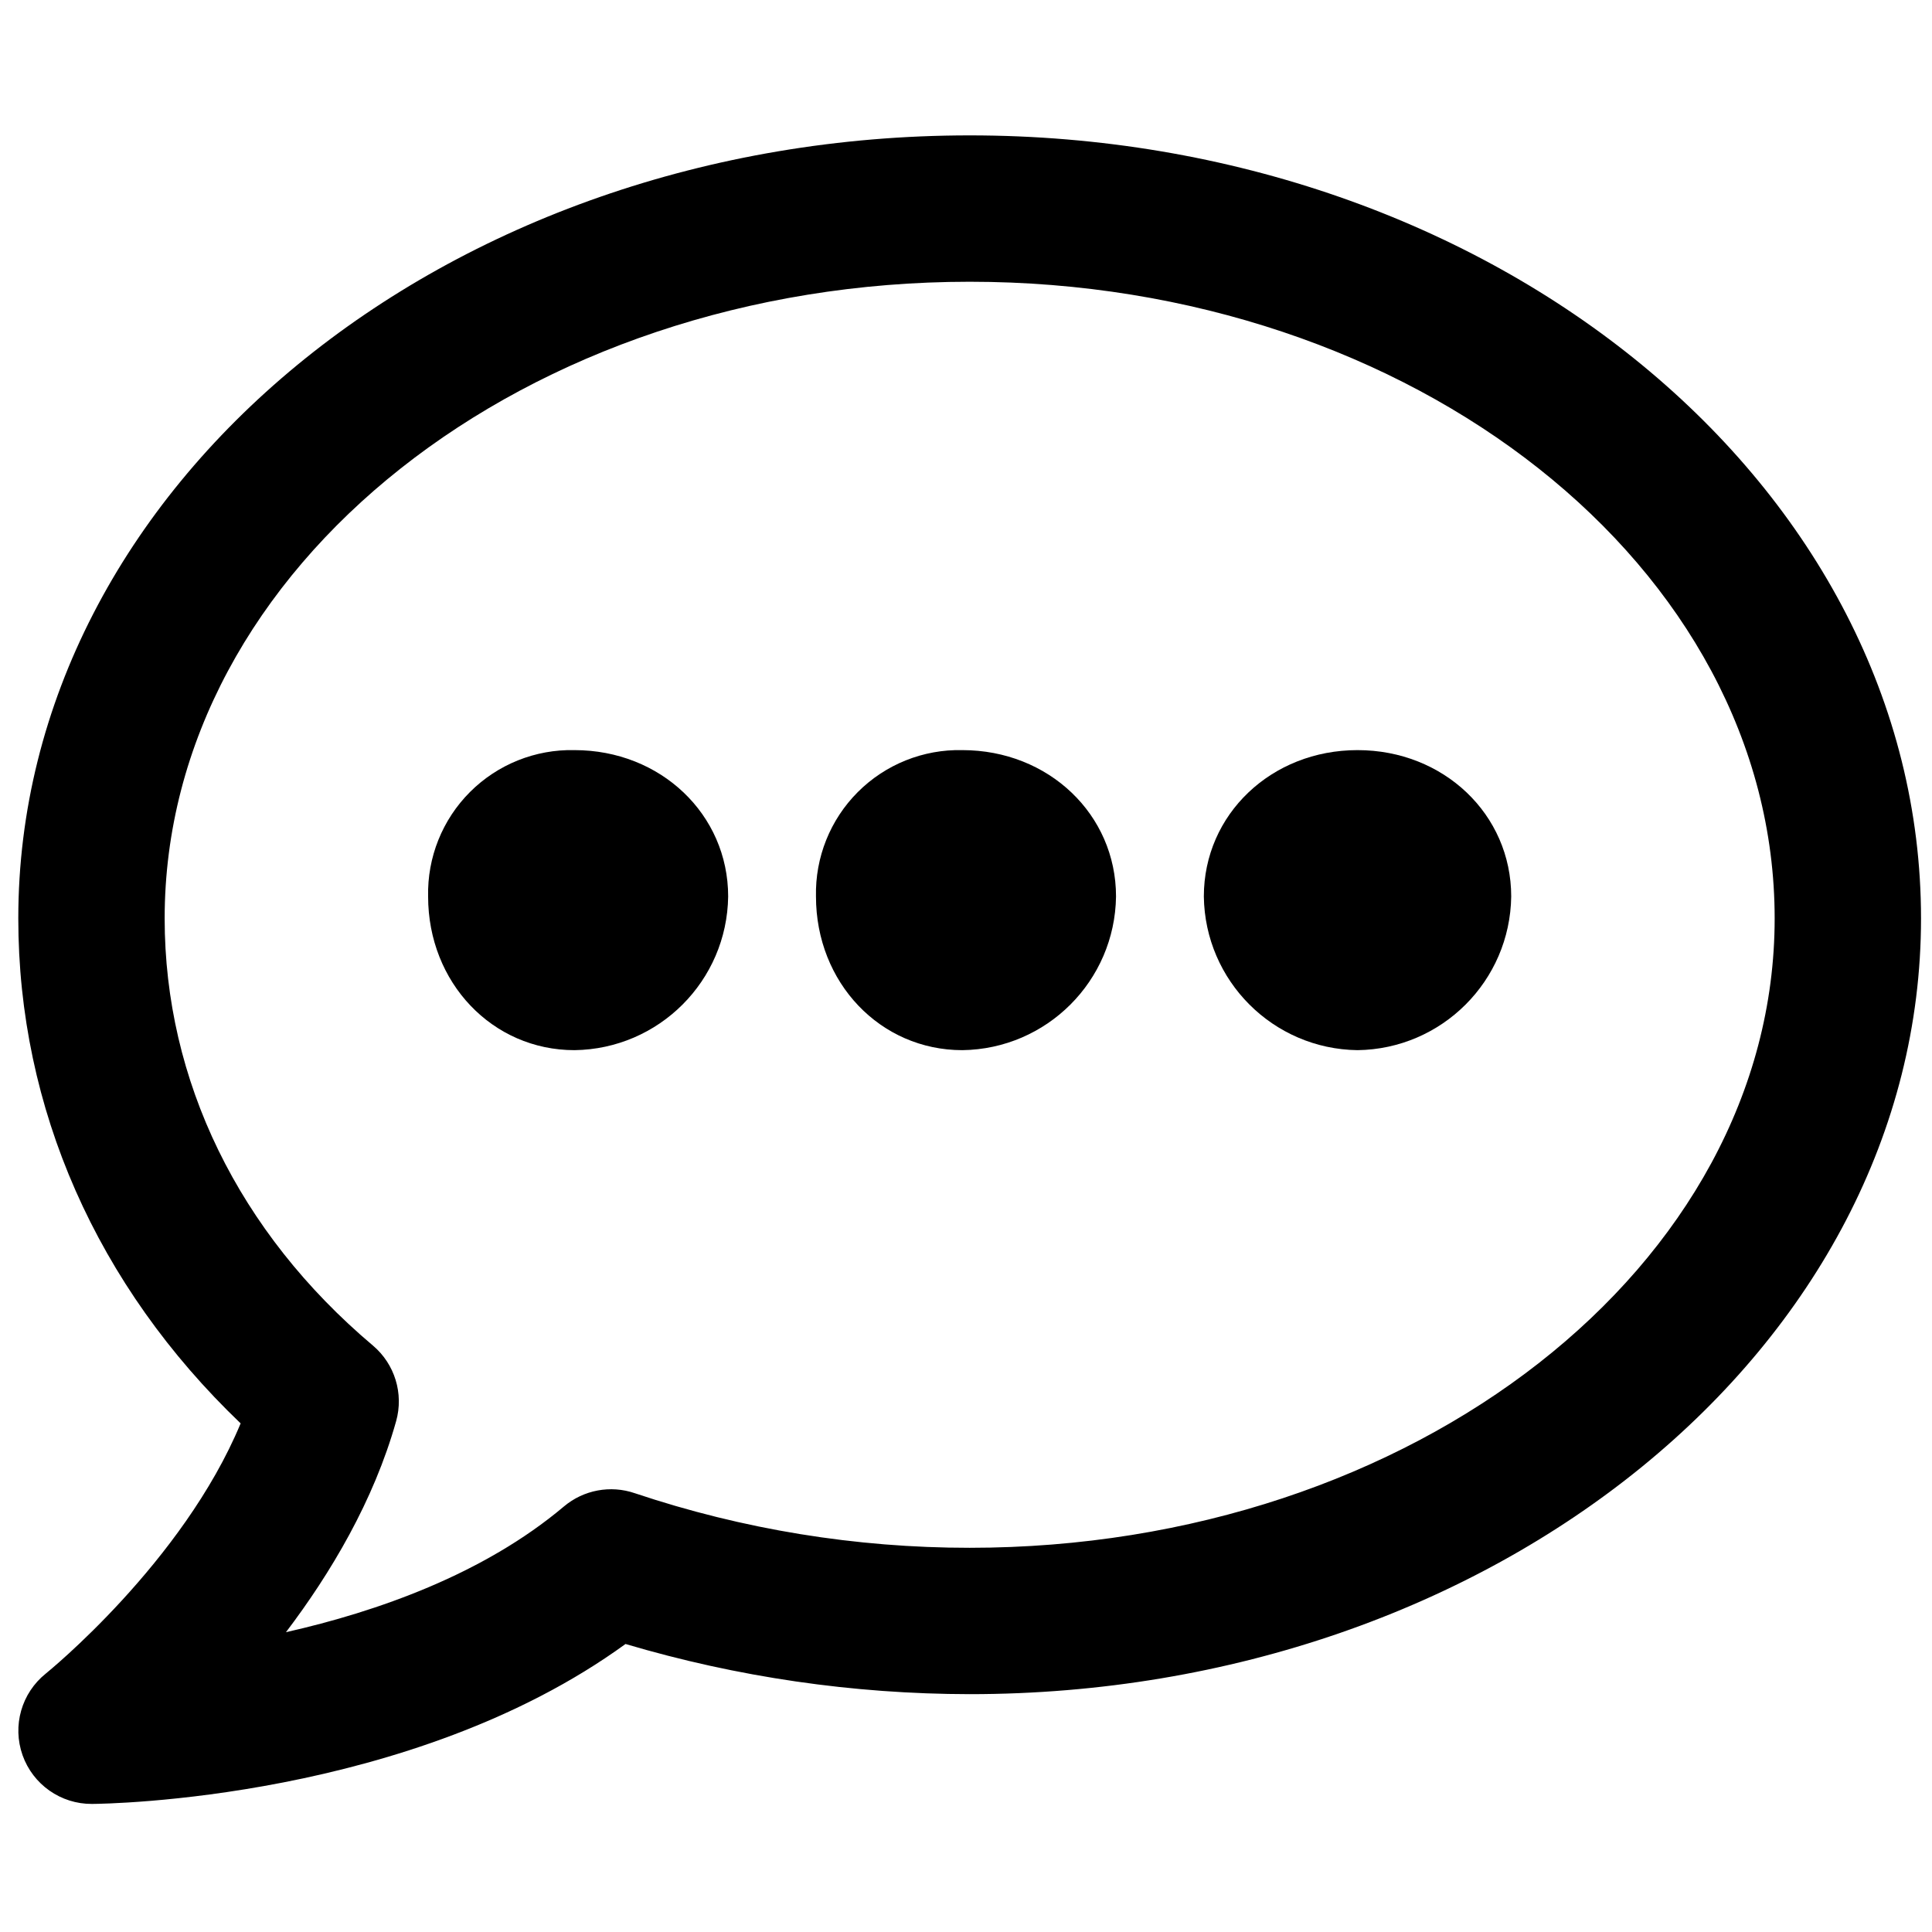
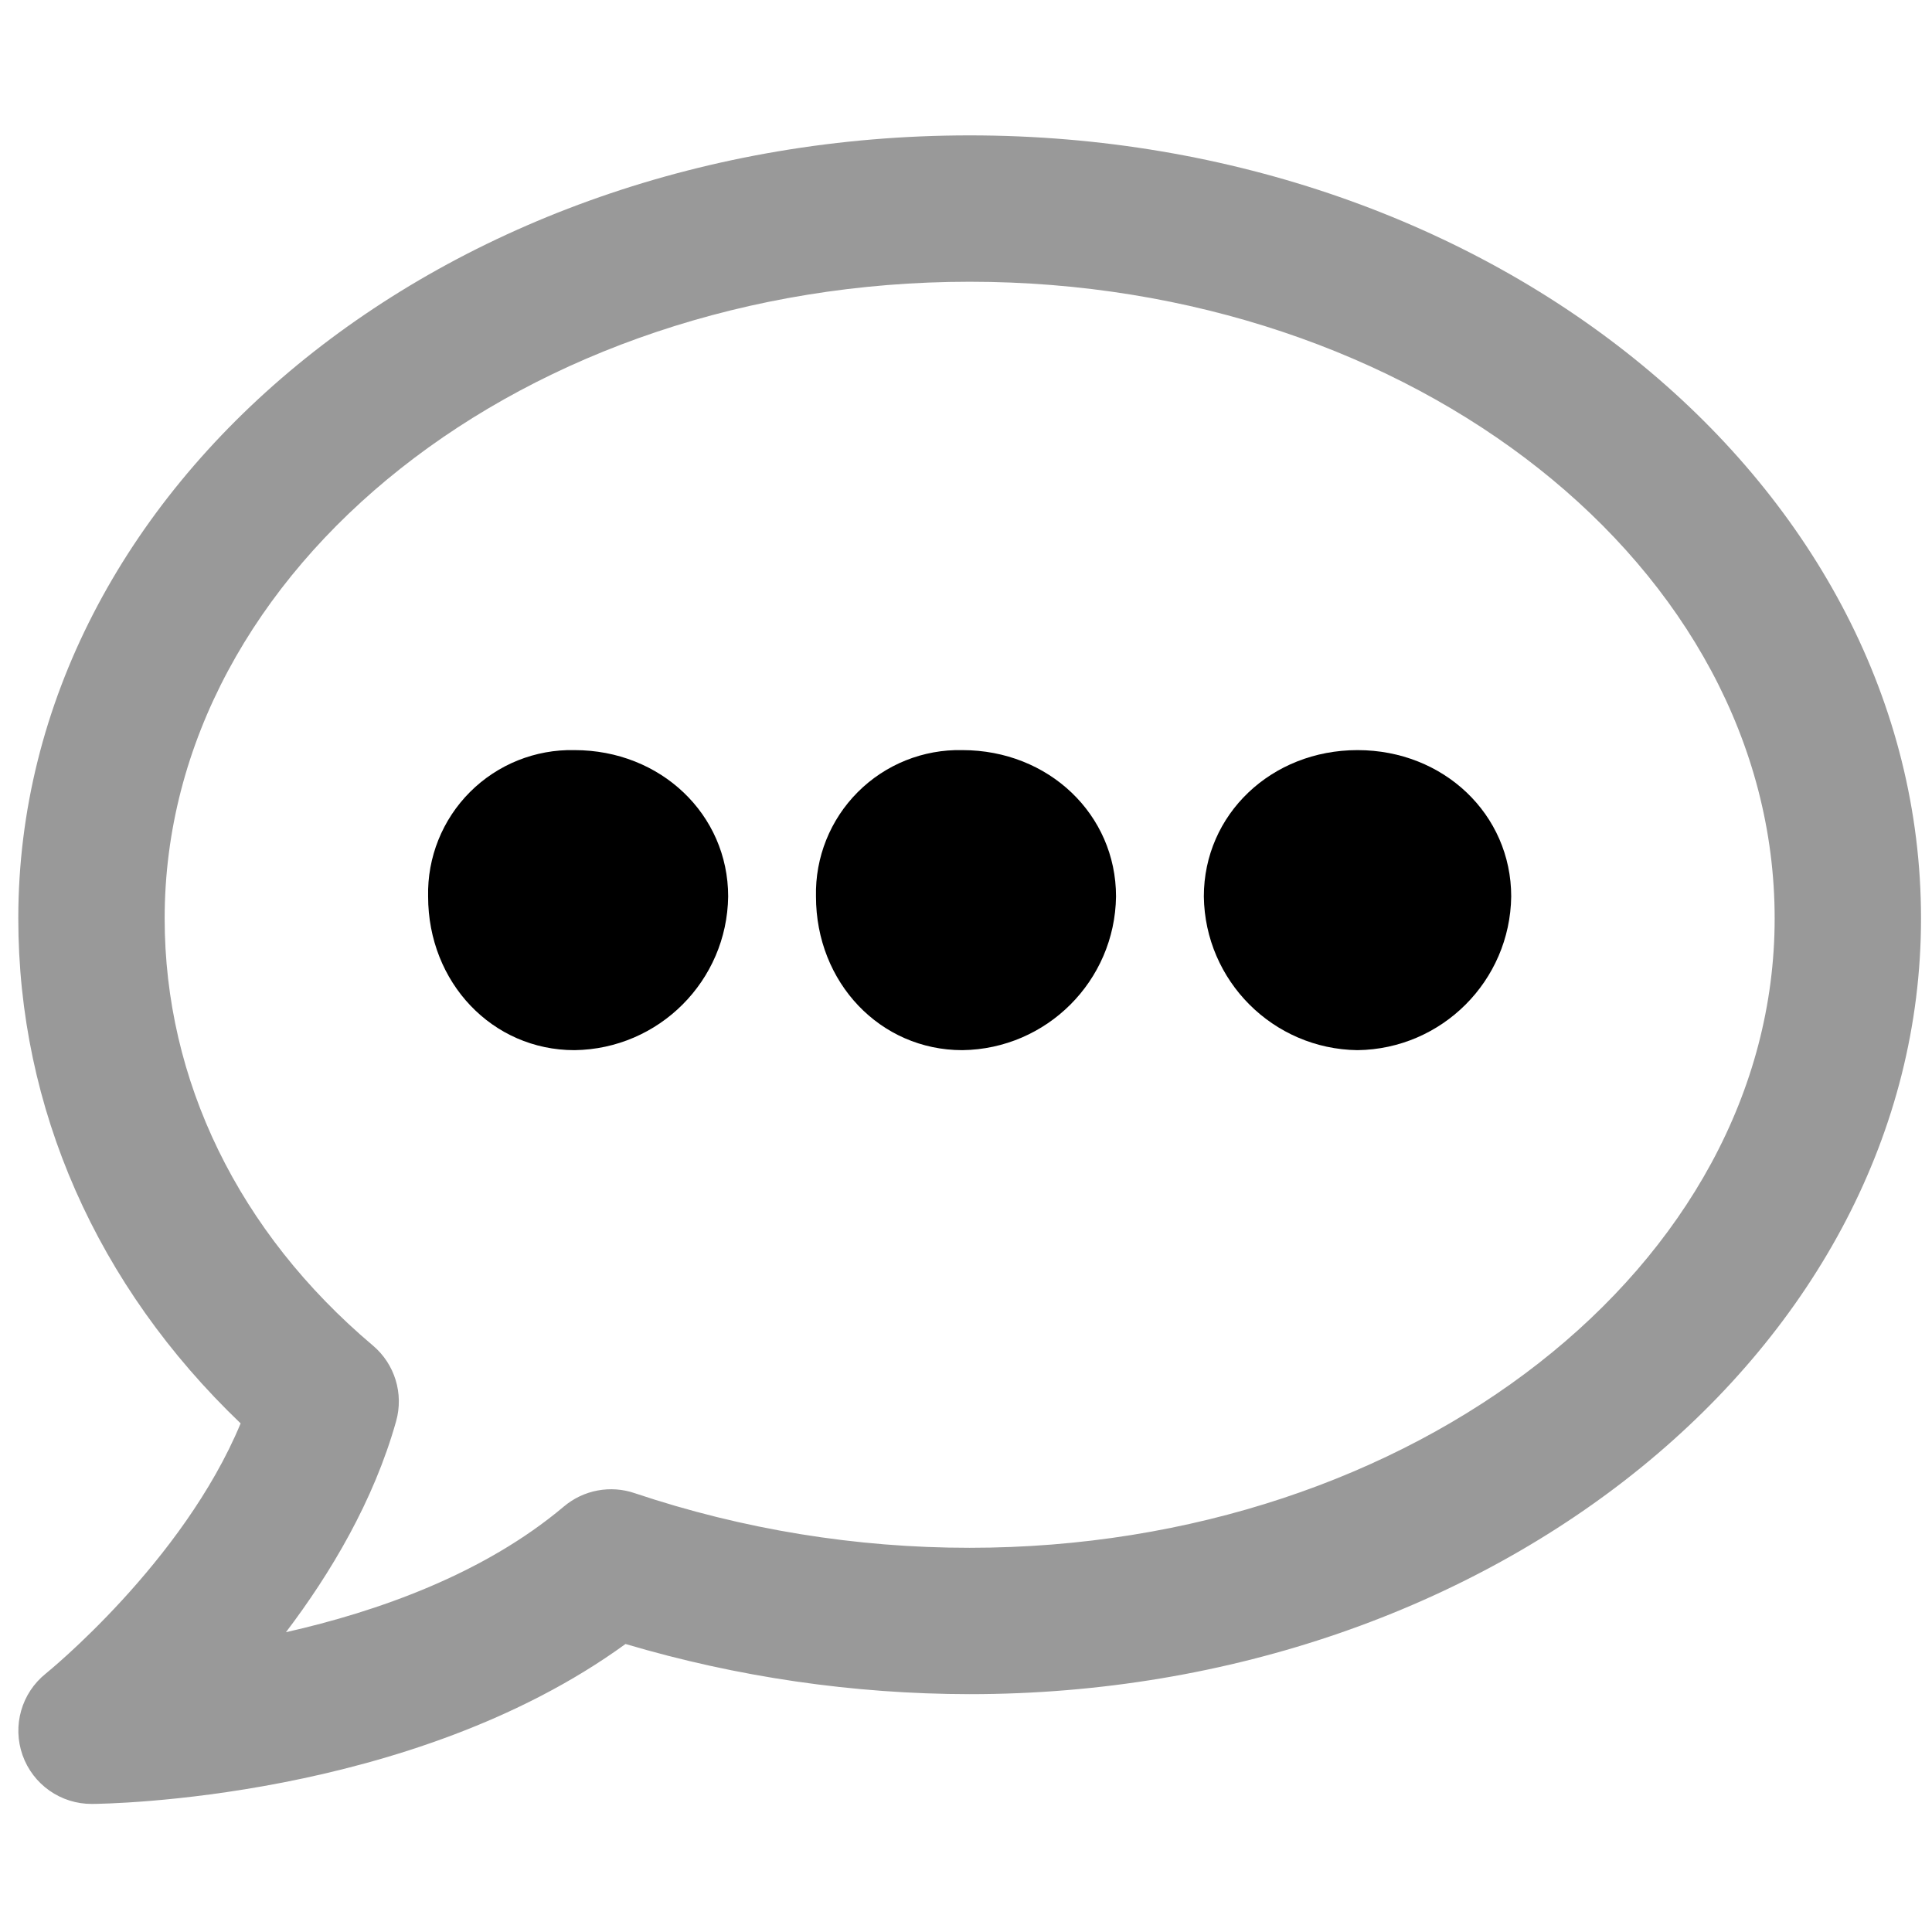
<svg viewBox="0 0 264 264">
  <path d="M185.5 112.5c5.891 0 11 4.109 11 10a11.245 11.245 0 0 1-11 11 11.245 11.245 0 0 1-11-11c0-5.891 5.109-10 11-10Z" />
  <path d="M185.5 102.5c11.776 0 21 8.785 21 20a21.281 21.281 0 0 1-21 21 21.281 21.281 0 0 1-21-21c0-11.215 9.225-20 21-20Zm.923 20.114a7.068 7.068 0 0 0-.923-.114 1.745 1.745 0 0 0-1.132.324c.132.04.768.676 1.132.676a1.448 1.448 0 0 0 .987-.9.108.108 0 0 1-.064.014ZM131.5 112.5c5.891 0 11 4.109 11 10a11.245 11.245 0 0 1-11 11c-5.891 0-10-5.109-10-11a9.564 9.564 0 0 1 10-10Z" />
  <path d="M131.5 102.5c11.776 0 21 8.785 21 20a21.281 21.281 0 0 1-21 21c-11.215 0-20-9.224-20-21a19.561 19.561 0 0 1 20-20Zm.923 20.114a7.068 7.068 0 0 0-.923-.114 1.326 1.326 0 0 0-.391.041 10.065 10.065 0 0 0 .715 1.091c.037-.121.571-.663.663-1.033a.108.108 0 0 1-.064.015ZM78.5 112.5c5.891 0 11 4.109 11 10a11.245 11.245 0 0 1-11 11c-5.891 0-10-5.109-10-11a9.564 9.564 0 0 1 10-10Z" />
  <path d="M78.5 102.5c11.776 0 21 8.785 21 20a21.281 21.281 0 0 1-21 21c-11.215 0-20-9.224-20-21a19.561 19.561 0 0 1 20-20Zm.923 20.114a7.068 7.068 0 0 0-.923-.114 1.326 1.326 0 0 0-.391.041 10.065 10.065 0 0 0 .715 1.091c.037-.121.571-.663.663-1.033a.108.108 0 0 1-.064.015Z" />
-   <path d="M132.5 18.5c71.682 0 130 48 130 107 0 58.449-58.318 106-130 106a166.138 166.138 0 0 1-47.027-6.855c-29.347 21.321-71.059 21.843-72.909 21.854a10 10 0 0 1-9.482-6.66 10.01 10.01 0 0 1 3.176-11.152c.2-.164 18.728-15.172 26.624-34.188C13.235 175.709 2.5 151.449 2.5 125.5c0-59 58.318-107 130-107Zm0 193c60.654 0 110-38.579 110-86 0-47.972-49.346-87-110-87s-110 39.028-110 87c0 22.149 10.1 42.875 28.45 58.358a10 10 0 0 1 3.178 10.346c-3.058 10.888-8.943 20.771-15.052 28.828 12.495-2.82 27.01-7.929 37.979-17.177a10 10 0 0 1 9.712-1.807A143.706 143.706 0 0 0 132.5 211.5Z" />
+   <path d="M132.5 18.5c71.682 0 130 48 130 107 0 58.449-58.318 106-130 106a166.138 166.138 0 0 1-47.027-6.855c-29.347 21.321-71.059 21.843-72.909 21.854a10 10 0 0 1-9.482-6.66 10.01 10.01 0 0 1 3.176-11.152c.2-.164 18.728-15.172 26.624-34.188C13.235 175.709 2.5 151.449 2.5 125.5c0-59 58.318-107 130-107Zm0 193c60.654 0 110-38.579 110-86 0-47.972-49.346-87-110-87s-110 39.028-110 87c0 22.149 10.1 42.875 28.45 58.358a10 10 0 0 1 3.178 10.346c-3.058 10.888-8.943 20.771-15.052 28.828 12.495-2.82 27.01-7.929 37.979-17.177a10 10 0 0 1 9.712-1.807A143.706 143.706 0 0 0 132.5 211.5Z" opacity=".4" />
</svg>
